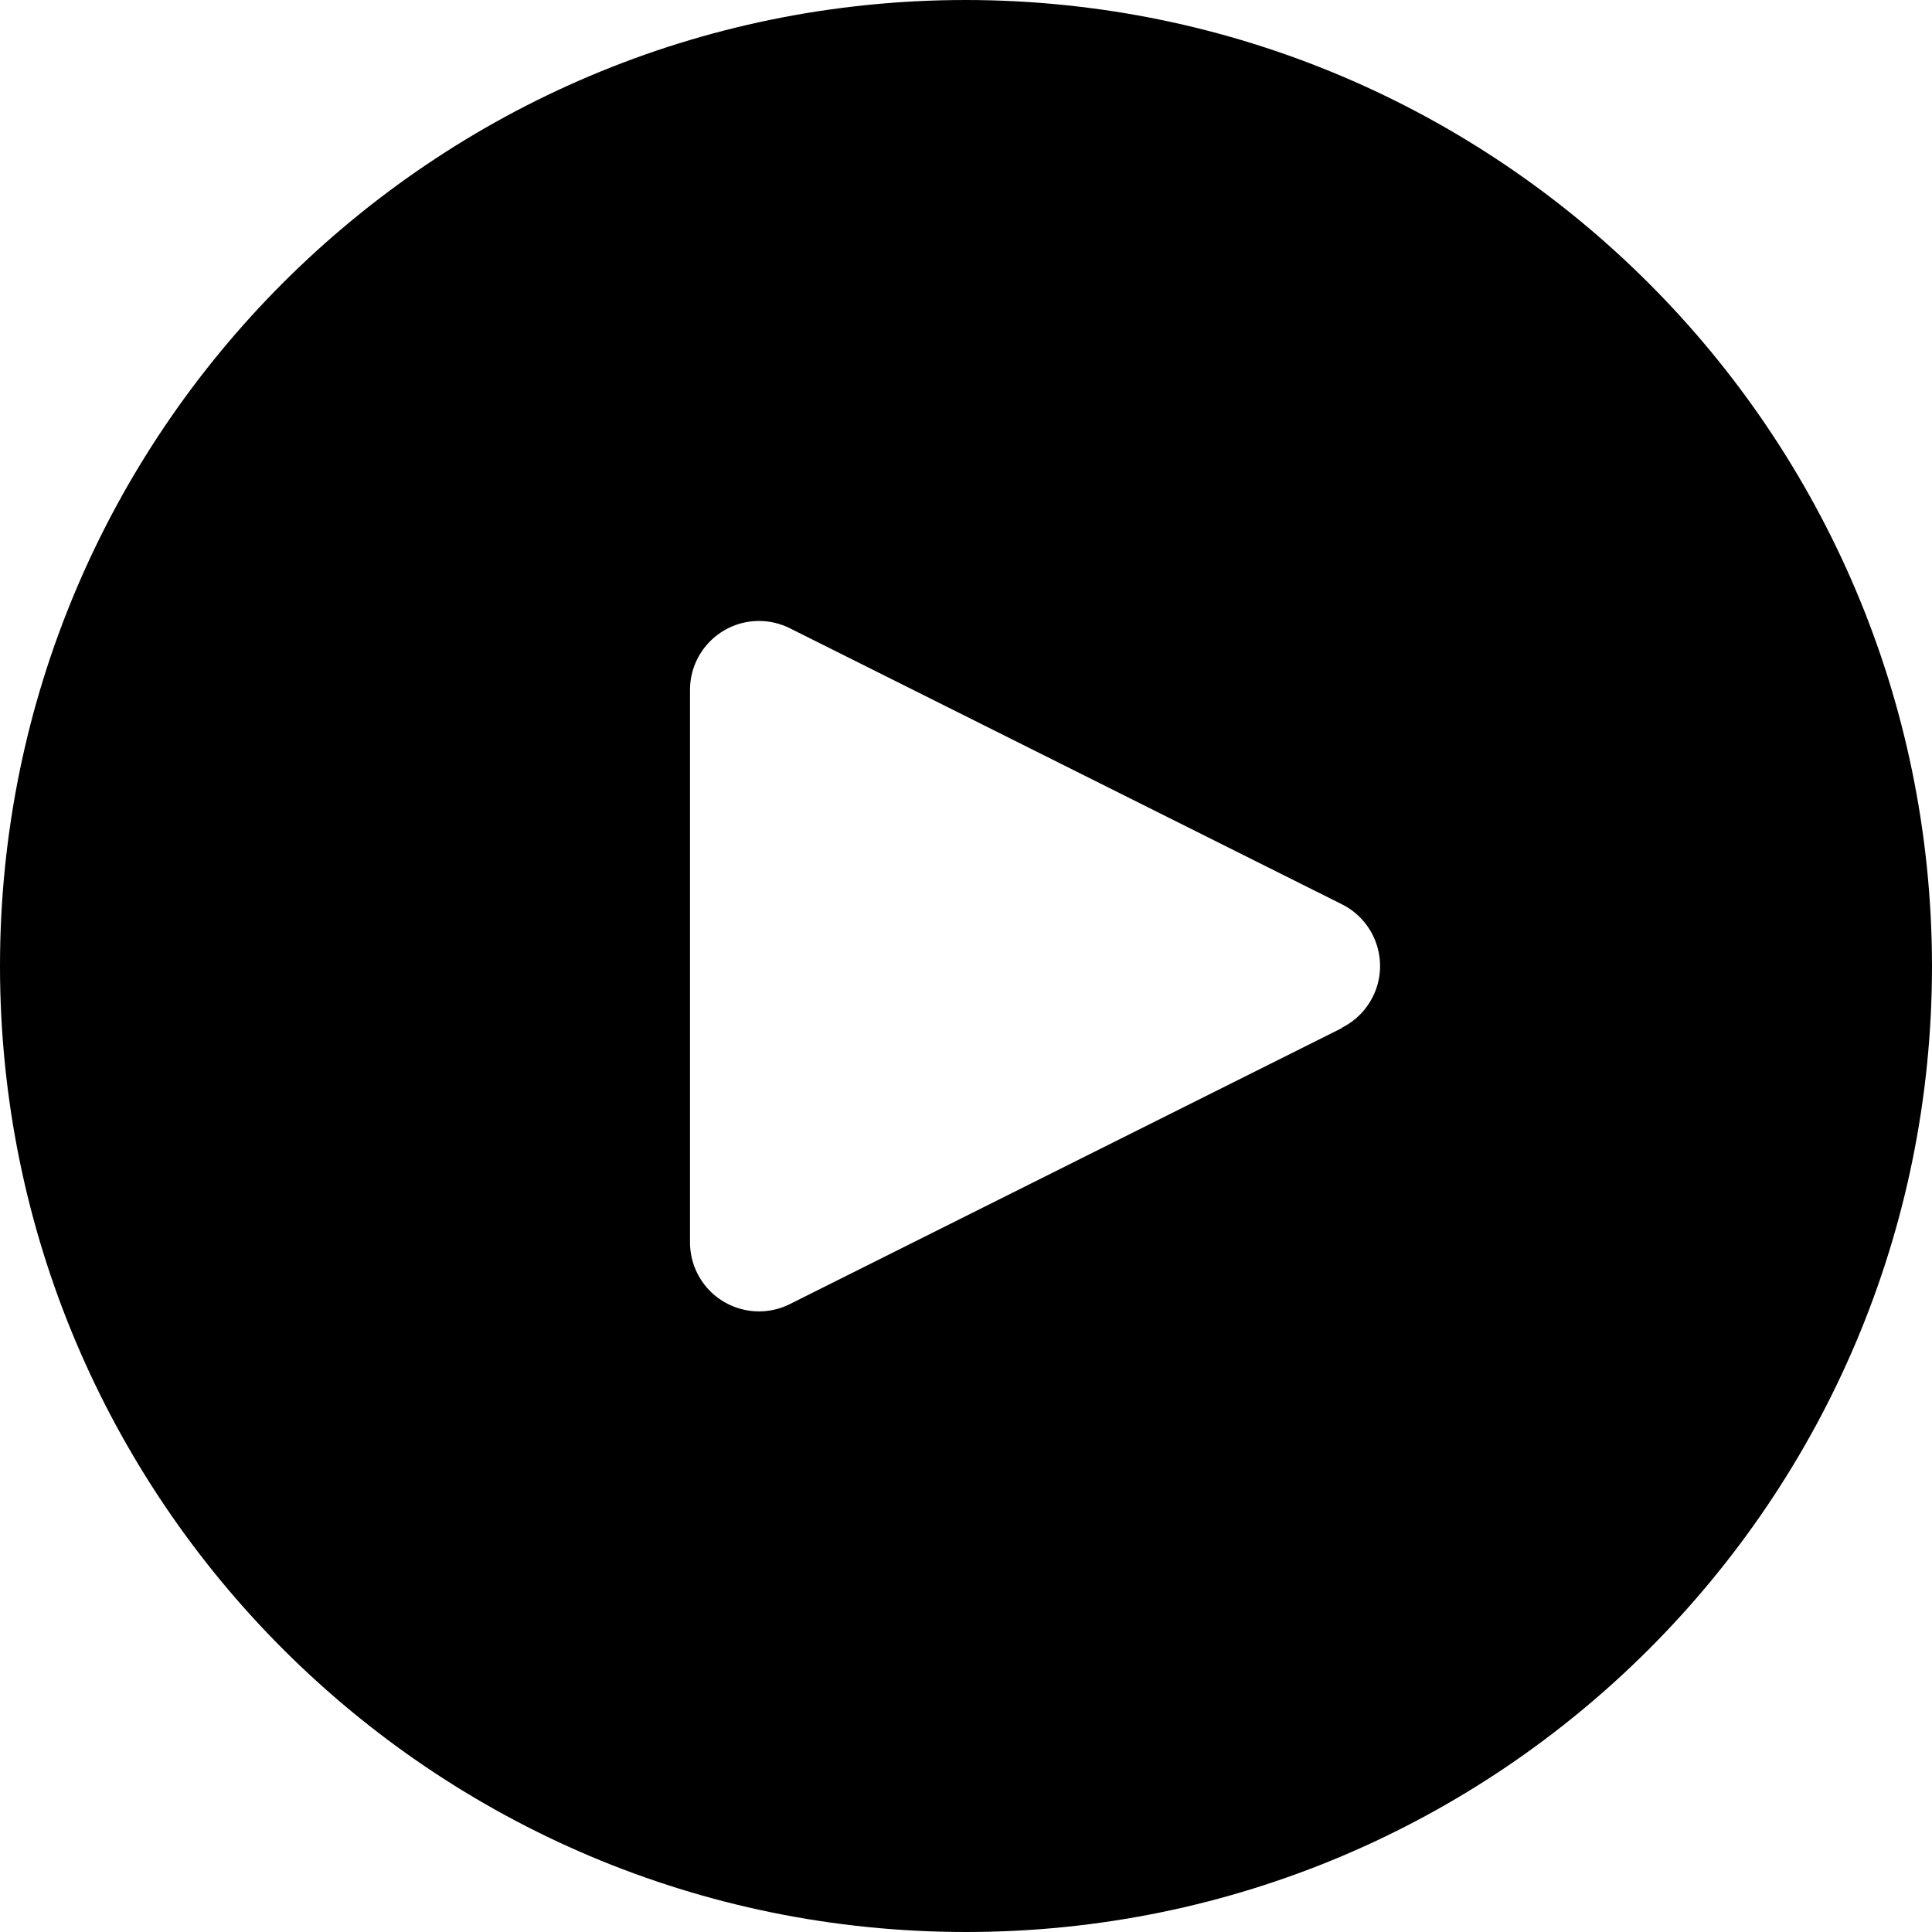
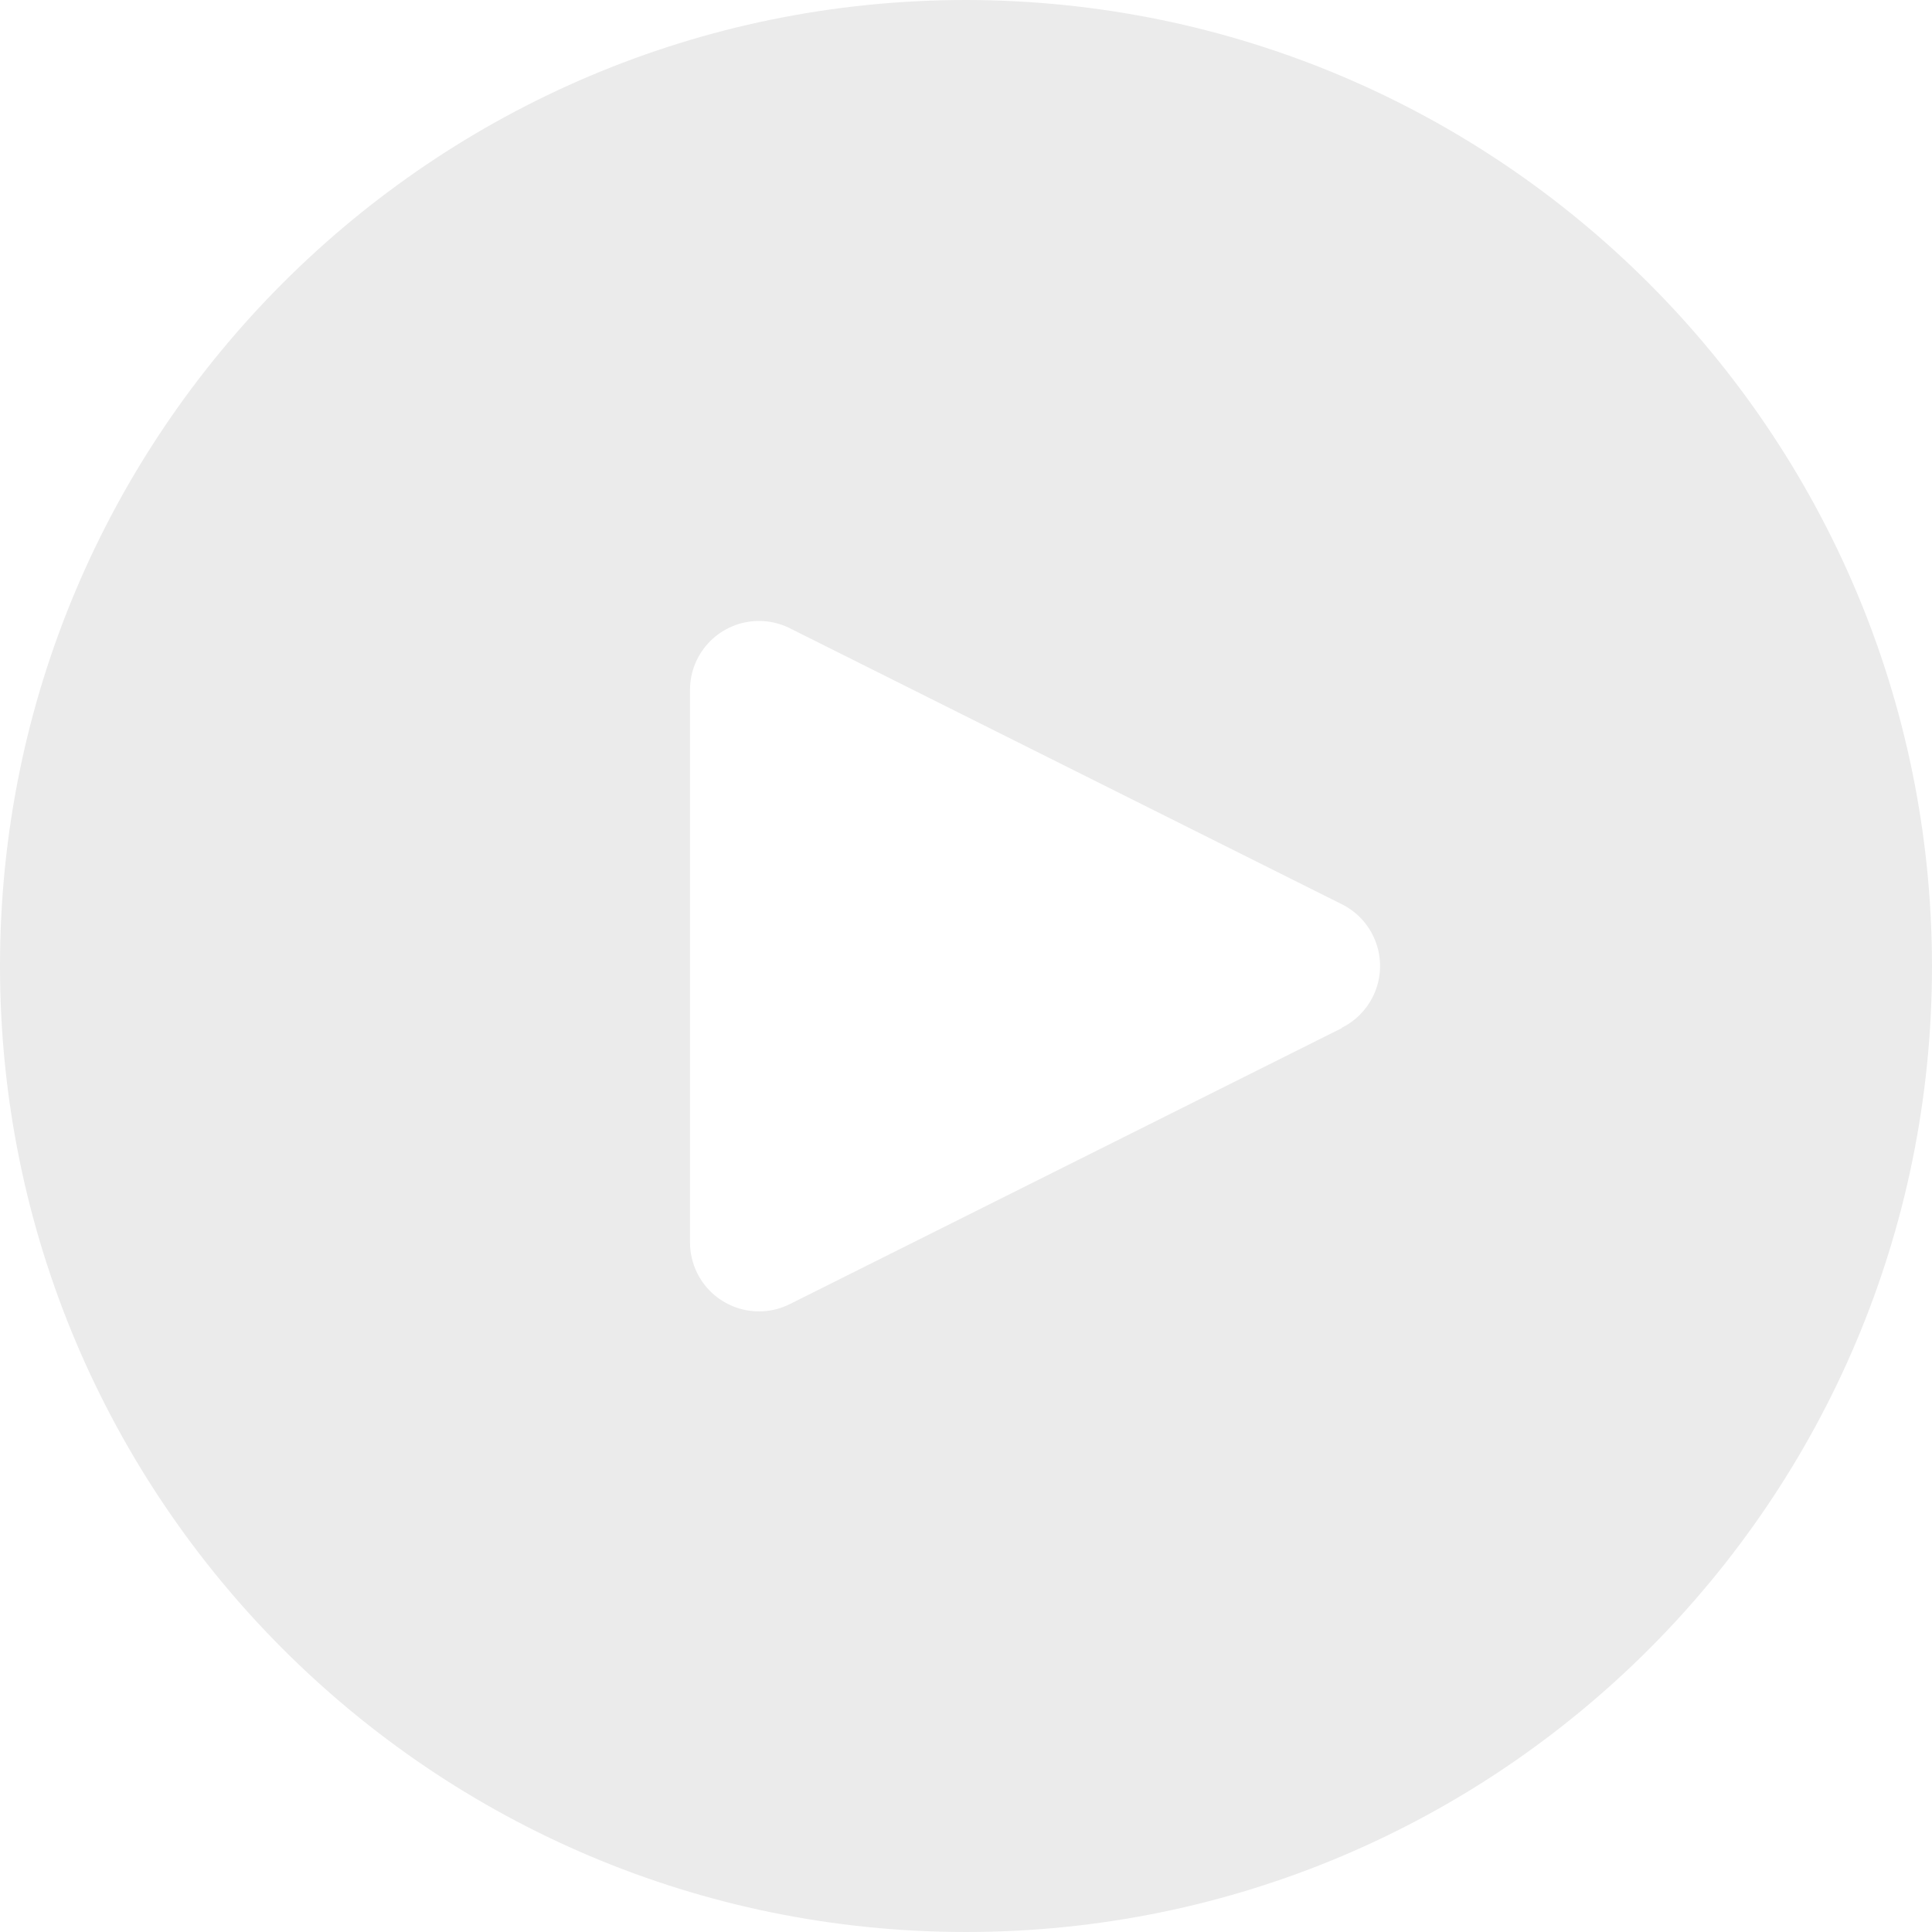
- <svg xmlns="http://www.w3.org/2000/svg" version="1.1" id="Capa_1" width="28" height="28" x="0px" y="0px" viewBox="0 0 477.867 477.867" style="enable-background:new 0 0 477.867 477.867;" xml:space="preserve">
+ <svg xmlns="http://www.w3.org/2000/svg" fill="#ebebeb" version="1.1" id="Capa_1" width="28" height="28" x="0px" y="0px" viewBox="0 0 477.867 477.867" style="enable-background:new 0 0 477.867 477.867;" xml:space="preserve">
  <g>
    <g>
      <path d="M238.933,0C106.974,0,0,106.974,0,238.933s106.974,238.933,238.933,238.933s238.933-106.974,238.933-238.933    C477.726,107.033,370.834,0.141,238.933,0z M339.557,246.546c-1.654,3.318-4.343,6.008-7.662,7.662v0.085L195.362,322.56    c-8.432,4.213-18.682,0.794-22.896-7.638c-1.198-2.397-1.815-5.043-1.8-7.722V170.667c-0.004-9.426,7.633-17.07,17.059-17.075    c2.651-0.001,5.266,0.615,7.637,1.8l136.533,68.267C340.331,227.863,343.762,238.11,339.557,246.546z" />
    </g>
  </g>
  <g>
</g>
  <g>
</g>
  <g>
</g>
  <g>
</g>
  <g>
</g>
  <g>
</g>
  <g>
</g>
  <g>
</g>
  <g>
</g>
  <g>
</g>
  <g>
</g>
  <g>
</g>
  <g>
</g>
  <g>
</g>
  <g>
</g>
</svg>
